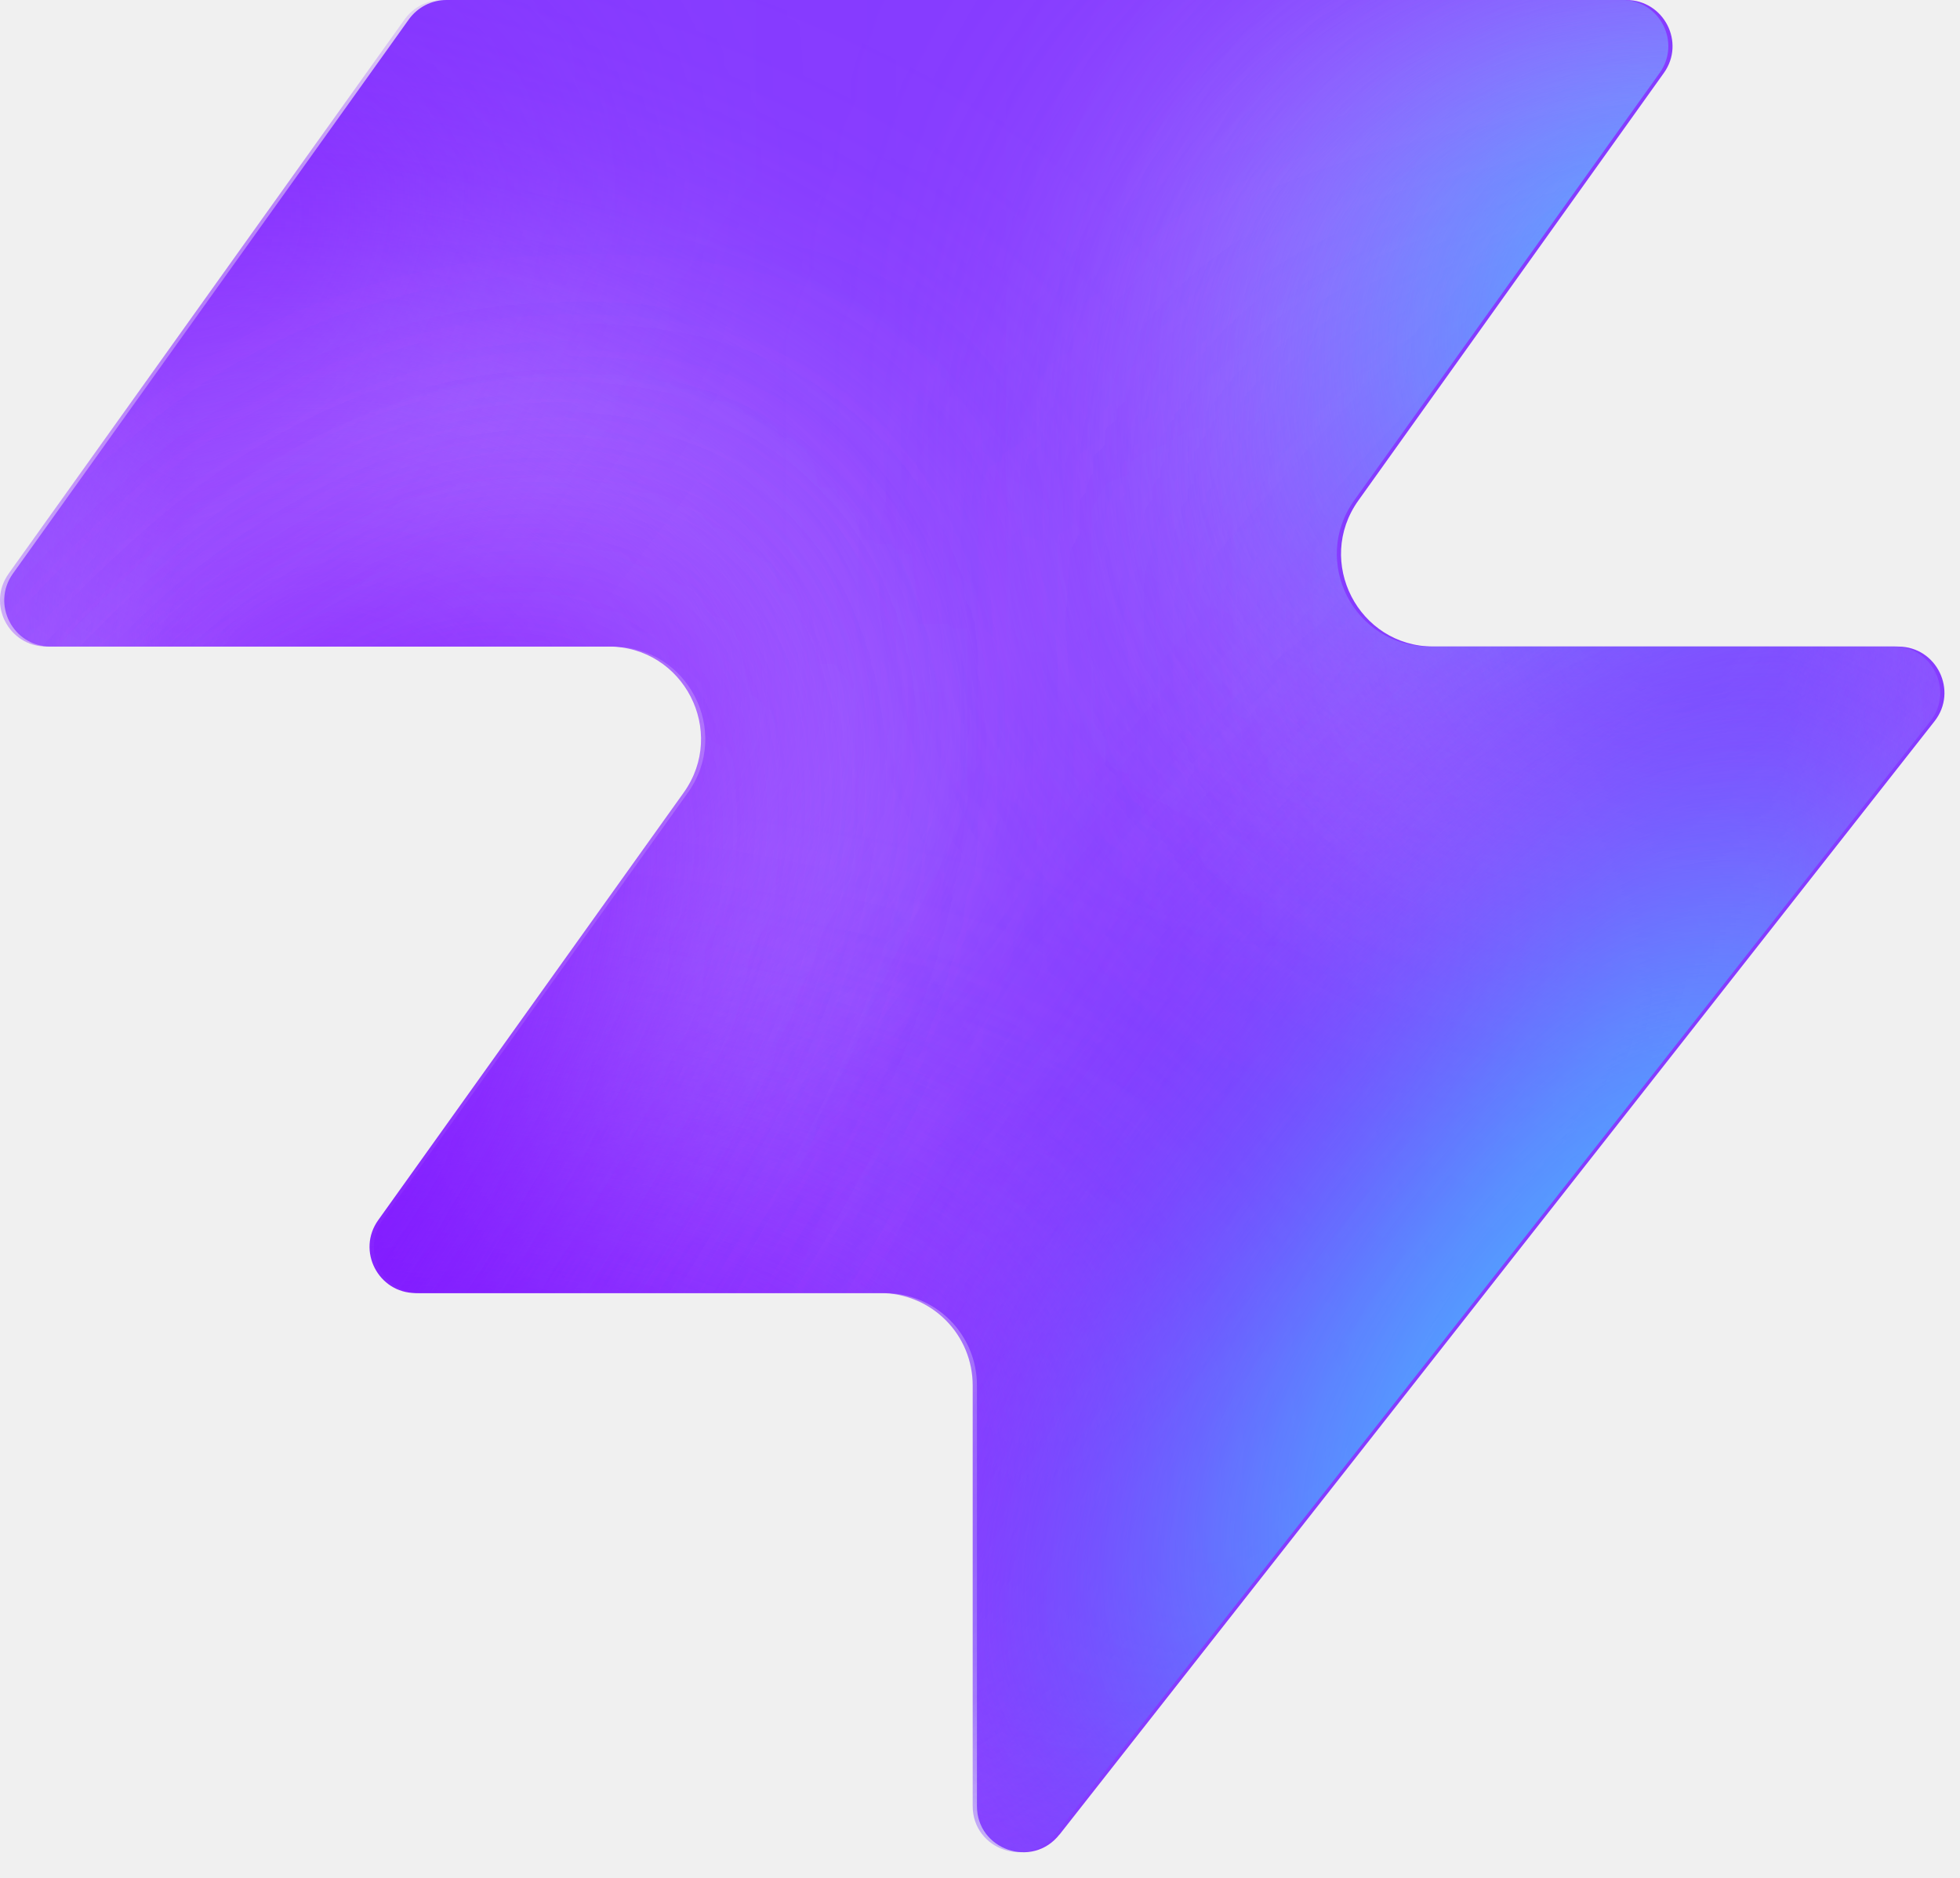
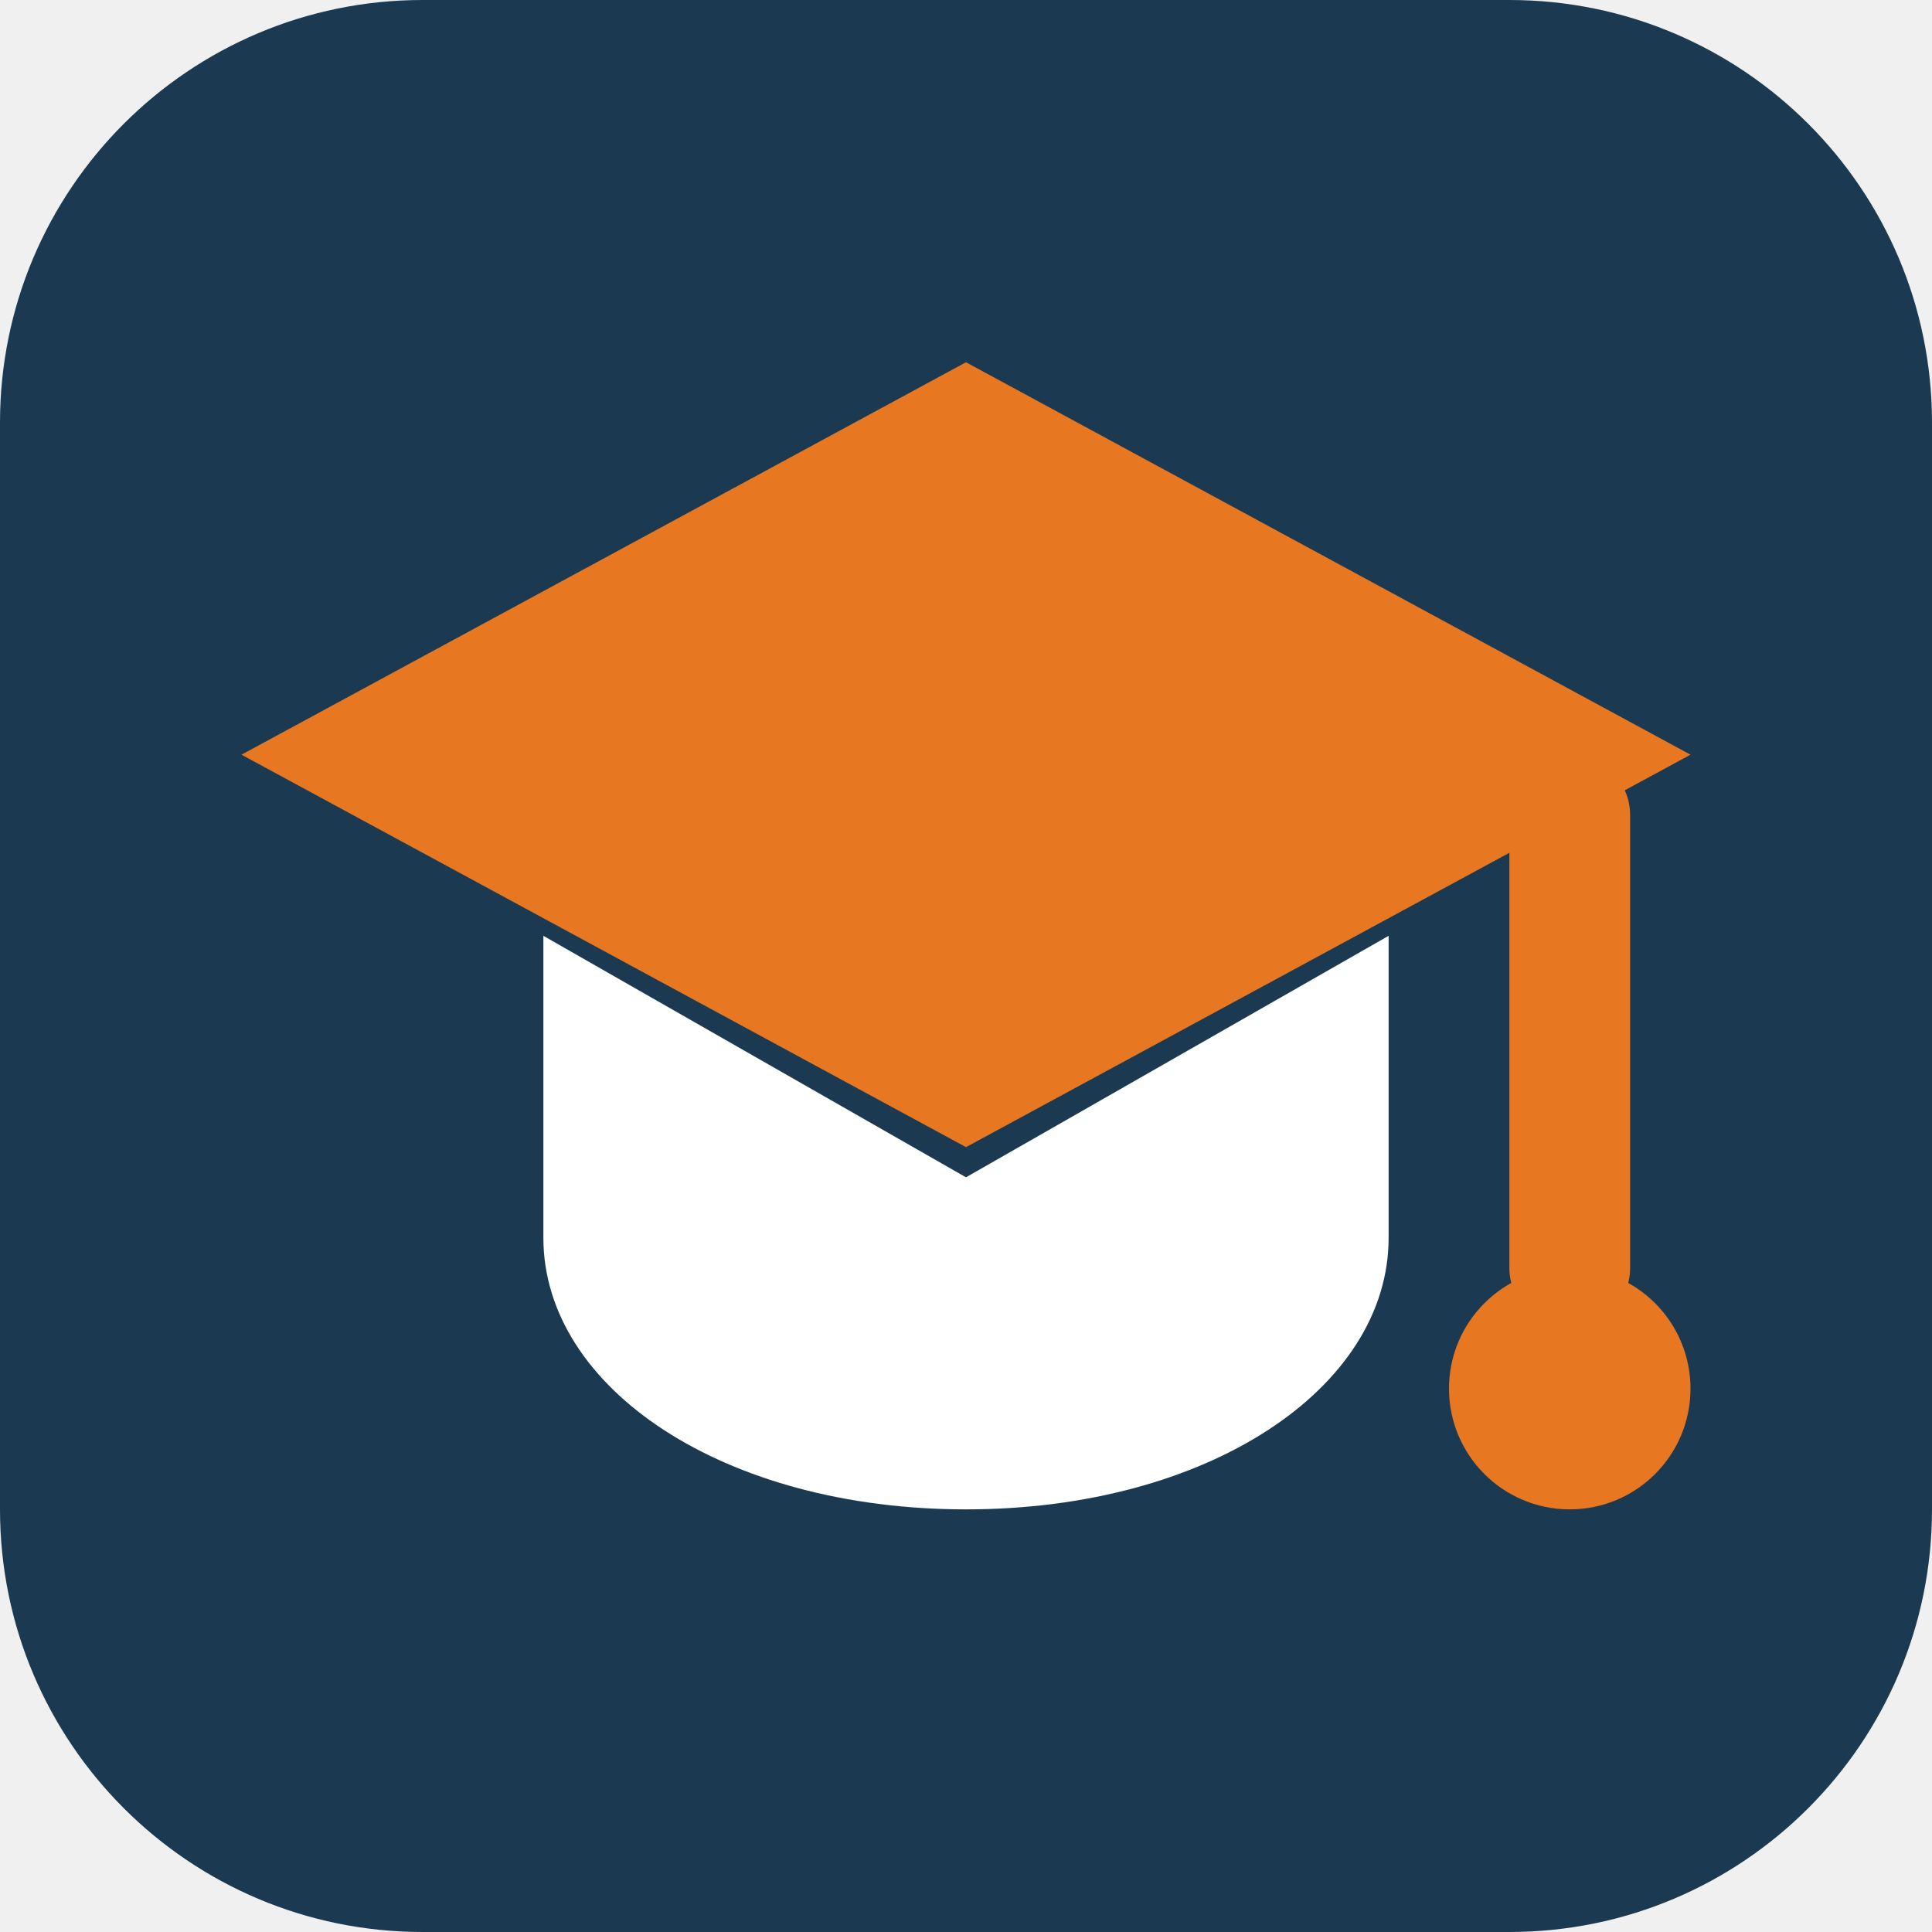
- <svg xmlns="http://www.w3.org/2000/svg" width="48" height="46" fill="none" viewBox="0 0 48 46">
-   <path fill="#863bff" d="M25.946 44.938c-.664.845-2.021.375-2.021-.698V33.937a2.26 2.26 0 0 0-2.262-2.262H10.287c-.92 0-1.456-1.04-.92-1.788l7.48-10.471c1.07-1.497 0-3.578-1.842-3.578H1.237c-.92 0-1.456-1.04-.92-1.788L10.013.474c.214-.297.556-.474.92-.474h28.894c.92 0 1.456 1.04.92 1.788l-7.48 10.471c-1.07 1.498 0 3.579 1.842 3.579h11.377c.943 0 1.473 1.088.89 1.83L25.947 44.94z" style="fill:#863bff;fill:color(display-p3 .525 .23 1);fill-opacity:1" />
-   <mask id="a" width="48" height="46" x="0" y="0" maskUnits="userSpaceOnUse" style="mask-type:alpha">
-     <path fill="#000" d="M25.842 44.938c-.664.844-2.021.375-2.021-.698V33.937a2.26 2.26 0 0 0-2.262-2.262H10.183c-.92 0-1.456-1.04-.92-1.788l7.48-10.471c1.07-1.498 0-3.579-1.842-3.579H1.133c-.92 0-1.456-1.04-.92-1.787L9.91.473c.214-.297.556-.474.92-.474h28.894c.92 0 1.456 1.04.92 1.788l-7.48 10.471c-1.07 1.498 0 3.578 1.842 3.578h11.377c.943 0 1.473 1.088.89 1.832L25.843 44.94z" style="fill:#000;fill-opacity:1" />
-   </mask>
-   <g mask="url(#a)">
-     <g filter="url(#b)">
-       <ellipse cx="5.508" cy="14.704" fill="#ede6ff" rx="5.508" ry="14.704" style="fill:#ede6ff;fill:color(display-p3 .927 .903 1);fill-opacity:1" transform="matrix(.00324 1 1 -.00324 -4.47 31.516)" />
-     </g>
-     <g filter="url(#c)">
-       <ellipse cx="10.399" cy="29.851" fill="#ede6ff" rx="10.399" ry="29.851" style="fill:#ede6ff;fill:color(display-p3 .927 .903 1);fill-opacity:1" transform="matrix(.00324 1 1 -.00324 -39.328 7.883)" />
-     </g>
-     <g filter="url(#d)">
-       <ellipse cx="5.508" cy="30.487" fill="#7e14ff" rx="5.508" ry="30.487" style="fill:#7e14ff;fill:color(display-p3 .492 .077 1);fill-opacity:1" transform="rotate(89.814 -25.913 -14.639)scale(1 -1)" />
-     </g>
-     <g filter="url(#e)">
-       <ellipse cx="5.508" cy="30.599" fill="#7e14ff" rx="5.508" ry="30.599" style="fill:#7e14ff;fill:color(display-p3 .492 .077 1);fill-opacity:1" transform="rotate(89.814 -32.644 -3.334)scale(1 -1)" />
-     </g>
-     <g filter="url(#f)">
-       <ellipse cx="5.508" cy="30.599" fill="#7e14ff" rx="5.508" ry="30.599" style="fill:#7e14ff;fill:color(display-p3 .492 .077 1);fill-opacity:1" transform="matrix(.00324 1 1 -.00324 -34.34 30.47)" />
-     </g>
-     <g filter="url(#g)">
-       <ellipse cx="14.072" cy="22.078" fill="#ede6ff" rx="14.072" ry="22.078" style="fill:#ede6ff;fill:color(display-p3 .927 .903 1);fill-opacity:1" transform="rotate(93.35 24.506 48.493)scale(-1 1)" />
-     </g>
-     <g filter="url(#h)">
-       <ellipse cx="3.47" cy="21.501" fill="#7e14ff" rx="3.47" ry="21.501" style="fill:#7e14ff;fill:color(display-p3 .492 .077 1);fill-opacity:1" transform="rotate(89.009 28.708 47.59)scale(-1 1)" />
-     </g>
-     <g filter="url(#i)">
-       <ellipse cx="3.47" cy="21.501" fill="#7e14ff" rx="3.47" ry="21.501" style="fill:#7e14ff;fill:color(display-p3 .492 .077 1);fill-opacity:1" transform="rotate(89.009 28.708 47.59)scale(-1 1)" />
-     </g>
-     <g filter="url(#j)">
-       <ellipse cx=".387" cy="8.972" fill="#7e14ff" rx="4.407" ry="29.108" style="fill:#7e14ff;fill:color(display-p3 .492 .077 1);fill-opacity:1" transform="rotate(39.51 .387 8.972)" />
-     </g>
-     <g filter="url(#k)">
-       <ellipse cx="47.523" cy="-6.092" fill="#7e14ff" rx="4.407" ry="29.108" style="fill:#7e14ff;fill:color(display-p3 .492 .077 1);fill-opacity:1" transform="rotate(37.892 47.523 -6.092)" />
-     </g>
-     <g filter="url(#l)">
-       <ellipse cx="41.412" cy="6.333" fill="#47bfff" rx="5.971" ry="9.665" style="fill:#47bfff;fill:color(display-p3 .28 .748 1);fill-opacity:1" transform="rotate(37.892 41.412 6.333)" />
-     </g>
-     <g filter="url(#m)">
-       <ellipse cx="-1.879" cy="38.332" fill="#7e14ff" rx="4.407" ry="29.108" style="fill:#7e14ff;fill:color(display-p3 .492 .077 1);fill-opacity:1" transform="rotate(37.892 -1.88 38.332)" />
-     </g>
-     <g filter="url(#n)">
-       <ellipse cx="-1.879" cy="38.332" fill="#7e14ff" rx="4.407" ry="29.108" style="fill:#7e14ff;fill:color(display-p3 .492 .077 1);fill-opacity:1" transform="rotate(37.892 -1.88 38.332)" />
-     </g>
-     <g filter="url(#o)">
-       <ellipse cx="35.651" cy="29.907" fill="#7e14ff" rx="4.407" ry="29.108" style="fill:#7e14ff;fill:color(display-p3 .492 .077 1);fill-opacity:1" transform="rotate(37.892 35.651 29.907)" />
-     </g>
-     <g filter="url(#p)">
-       <ellipse cx="38.418" cy="32.4" fill="#47bfff" rx="5.971" ry="15.297" style="fill:#47bfff;fill:color(display-p3 .28 .748 1);fill-opacity:1" transform="rotate(37.892 38.418 32.4)" />
-     </g>
-   </g>
-   <defs>
-     <filter id="b" width="60.045" height="41.654" x="-19.77" y="16.149" color-interpolation-filters="sRGB" filterUnits="userSpaceOnUse">
-       <feFlood flood-opacity="0" result="BackgroundImageFix" />
-       <feBlend in="SourceGraphic" in2="BackgroundImageFix" result="shape" />
-       <feGaussianBlur result="effect1_foregroundBlur_2002_17158" stdDeviation="7.659" />
-     </filter>
-     <filter id="c" width="90.34" height="51.437" x="-54.613" y="-7.533" color-interpolation-filters="sRGB" filterUnits="userSpaceOnUse">
-       <feFlood flood-opacity="0" result="BackgroundImageFix" />
-       <feBlend in="SourceGraphic" in2="BackgroundImageFix" result="shape" />
-       <feGaussianBlur result="effect1_foregroundBlur_2002_17158" stdDeviation="7.659" />
-     </filter>
-     <filter id="d" width="79.355" height="29.4" x="-49.64" y="2.03" color-interpolation-filters="sRGB" filterUnits="userSpaceOnUse">
-       <feFlood flood-opacity="0" result="BackgroundImageFix" />
-       <feBlend in="SourceGraphic" in2="BackgroundImageFix" result="shape" />
-       <feGaussianBlur result="effect1_foregroundBlur_2002_17158" stdDeviation="4.596" />
-     </filter>
-     <filter id="e" width="79.579" height="29.4" x="-45.045" y="20.029" color-interpolation-filters="sRGB" filterUnits="userSpaceOnUse">
-       <feFlood flood-opacity="0" result="BackgroundImageFix" />
-       <feBlend in="SourceGraphic" in2="BackgroundImageFix" result="shape" />
-       <feGaussianBlur result="effect1_foregroundBlur_2002_17158" stdDeviation="4.596" />
-     </filter>
-     <filter id="f" width="79.579" height="29.4" x="-43.513" y="21.178" color-interpolation-filters="sRGB" filterUnits="userSpaceOnUse">
-       <feFlood flood-opacity="0" result="BackgroundImageFix" />
-       <feBlend in="SourceGraphic" in2="BackgroundImageFix" result="shape" />
-       <feGaussianBlur result="effect1_foregroundBlur_2002_17158" stdDeviation="4.596" />
-     </filter>
-     <filter id="g" width="74.749" height="58.852" x="15.756" y="-17.901" color-interpolation-filters="sRGB" filterUnits="userSpaceOnUse">
-       <feFlood flood-opacity="0" result="BackgroundImageFix" />
-       <feBlend in="SourceGraphic" in2="BackgroundImageFix" result="shape" />
-       <feGaussianBlur result="effect1_foregroundBlur_2002_17158" stdDeviation="7.659" />
-     </filter>
-     <filter id="h" width="61.377" height="25.362" x="23.548" y="2.284" color-interpolation-filters="sRGB" filterUnits="userSpaceOnUse">
-       <feFlood flood-opacity="0" result="BackgroundImageFix" />
-       <feBlend in="SourceGraphic" in2="BackgroundImageFix" result="shape" />
-       <feGaussianBlur result="effect1_foregroundBlur_2002_17158" stdDeviation="4.596" />
-     </filter>
-     <filter id="i" width="61.377" height="25.362" x="23.548" y="2.284" color-interpolation-filters="sRGB" filterUnits="userSpaceOnUse">
-       <feFlood flood-opacity="0" result="BackgroundImageFix" />
-       <feBlend in="SourceGraphic" in2="BackgroundImageFix" result="shape" />
-       <feGaussianBlur result="effect1_foregroundBlur_2002_17158" stdDeviation="4.596" />
-     </filter>
-     <filter id="j" width="56.045" height="63.649" x="-27.636" y="-22.853" color-interpolation-filters="sRGB" filterUnits="userSpaceOnUse">
-       <feFlood flood-opacity="0" result="BackgroundImageFix" />
-       <feBlend in="SourceGraphic" in2="BackgroundImageFix" result="shape" />
-       <feGaussianBlur result="effect1_foregroundBlur_2002_17158" stdDeviation="4.596" />
-     </filter>
-     <filter id="k" width="54.814" height="64.646" x="20.116" y="-38.415" color-interpolation-filters="sRGB" filterUnits="userSpaceOnUse">
-       <feFlood flood-opacity="0" result="BackgroundImageFix" />
-       <feBlend in="SourceGraphic" in2="BackgroundImageFix" result="shape" />
-       <feGaussianBlur result="effect1_foregroundBlur_2002_17158" stdDeviation="4.596" />
-     </filter>
-     <filter id="l" width="33.541" height="35.313" x="24.641" y="-11.323" color-interpolation-filters="sRGB" filterUnits="userSpaceOnUse">
-       <feFlood flood-opacity="0" result="BackgroundImageFix" />
-       <feBlend in="SourceGraphic" in2="BackgroundImageFix" result="shape" />
-       <feGaussianBlur result="effect1_foregroundBlur_2002_17158" stdDeviation="4.596" />
-     </filter>
-     <filter id="m" width="54.814" height="64.646" x="-29.286" y="6.009" color-interpolation-filters="sRGB" filterUnits="userSpaceOnUse">
-       <feFlood flood-opacity="0" result="BackgroundImageFix" />
-       <feBlend in="SourceGraphic" in2="BackgroundImageFix" result="shape" />
-       <feGaussianBlur result="effect1_foregroundBlur_2002_17158" stdDeviation="4.596" />
-     </filter>
-     <filter id="n" width="54.814" height="64.646" x="-29.286" y="6.009" color-interpolation-filters="sRGB" filterUnits="userSpaceOnUse">
-       <feFlood flood-opacity="0" result="BackgroundImageFix" />
-       <feBlend in="SourceGraphic" in2="BackgroundImageFix" result="shape" />
-       <feGaussianBlur result="effect1_foregroundBlur_2002_17158" stdDeviation="4.596" />
-     </filter>
-     <filter id="o" width="54.814" height="64.646" x="8.244" y="-2.416" color-interpolation-filters="sRGB" filterUnits="userSpaceOnUse">
-       <feFlood flood-opacity="0" result="BackgroundImageFix" />
-       <feBlend in="SourceGraphic" in2="BackgroundImageFix" result="shape" />
-       <feGaussianBlur result="effect1_foregroundBlur_2002_17158" stdDeviation="4.596" />
-     </filter>
-     <filter id="p" width="39.409" height="43.623" x="18.713" y="10.588" color-interpolation-filters="sRGB" filterUnits="userSpaceOnUse">
-       <feFlood flood-opacity="0" result="BackgroundImageFix" />
-       <feBlend in="SourceGraphic" in2="BackgroundImageFix" result="shape" />
-       <feGaussianBlur result="effect1_foregroundBlur_2002_17158" stdDeviation="4.596" />
-     </filter>
-   </defs>
+ <svg xmlns="http://www.w3.org/2000/svg" viewBox="0 0 64 64">
+   <rect width="64" height="64" rx="14" fill="#1B3A52" />
+   <path d="M32 12L8 25L32 38L56 25L32 12Z" fill="#E87722" />
+   <path d="M18 31V41C18 46 24 50 32 50C40 50 46 46 46 41V31L32 39L18 31Z" fill="white" />
+   <path d="M52 27V42" stroke="#E87722" stroke-width="4" stroke-linecap="round" />
+   <circle cx="52" cy="46" r="4" fill="#E87722" />
</svg>
